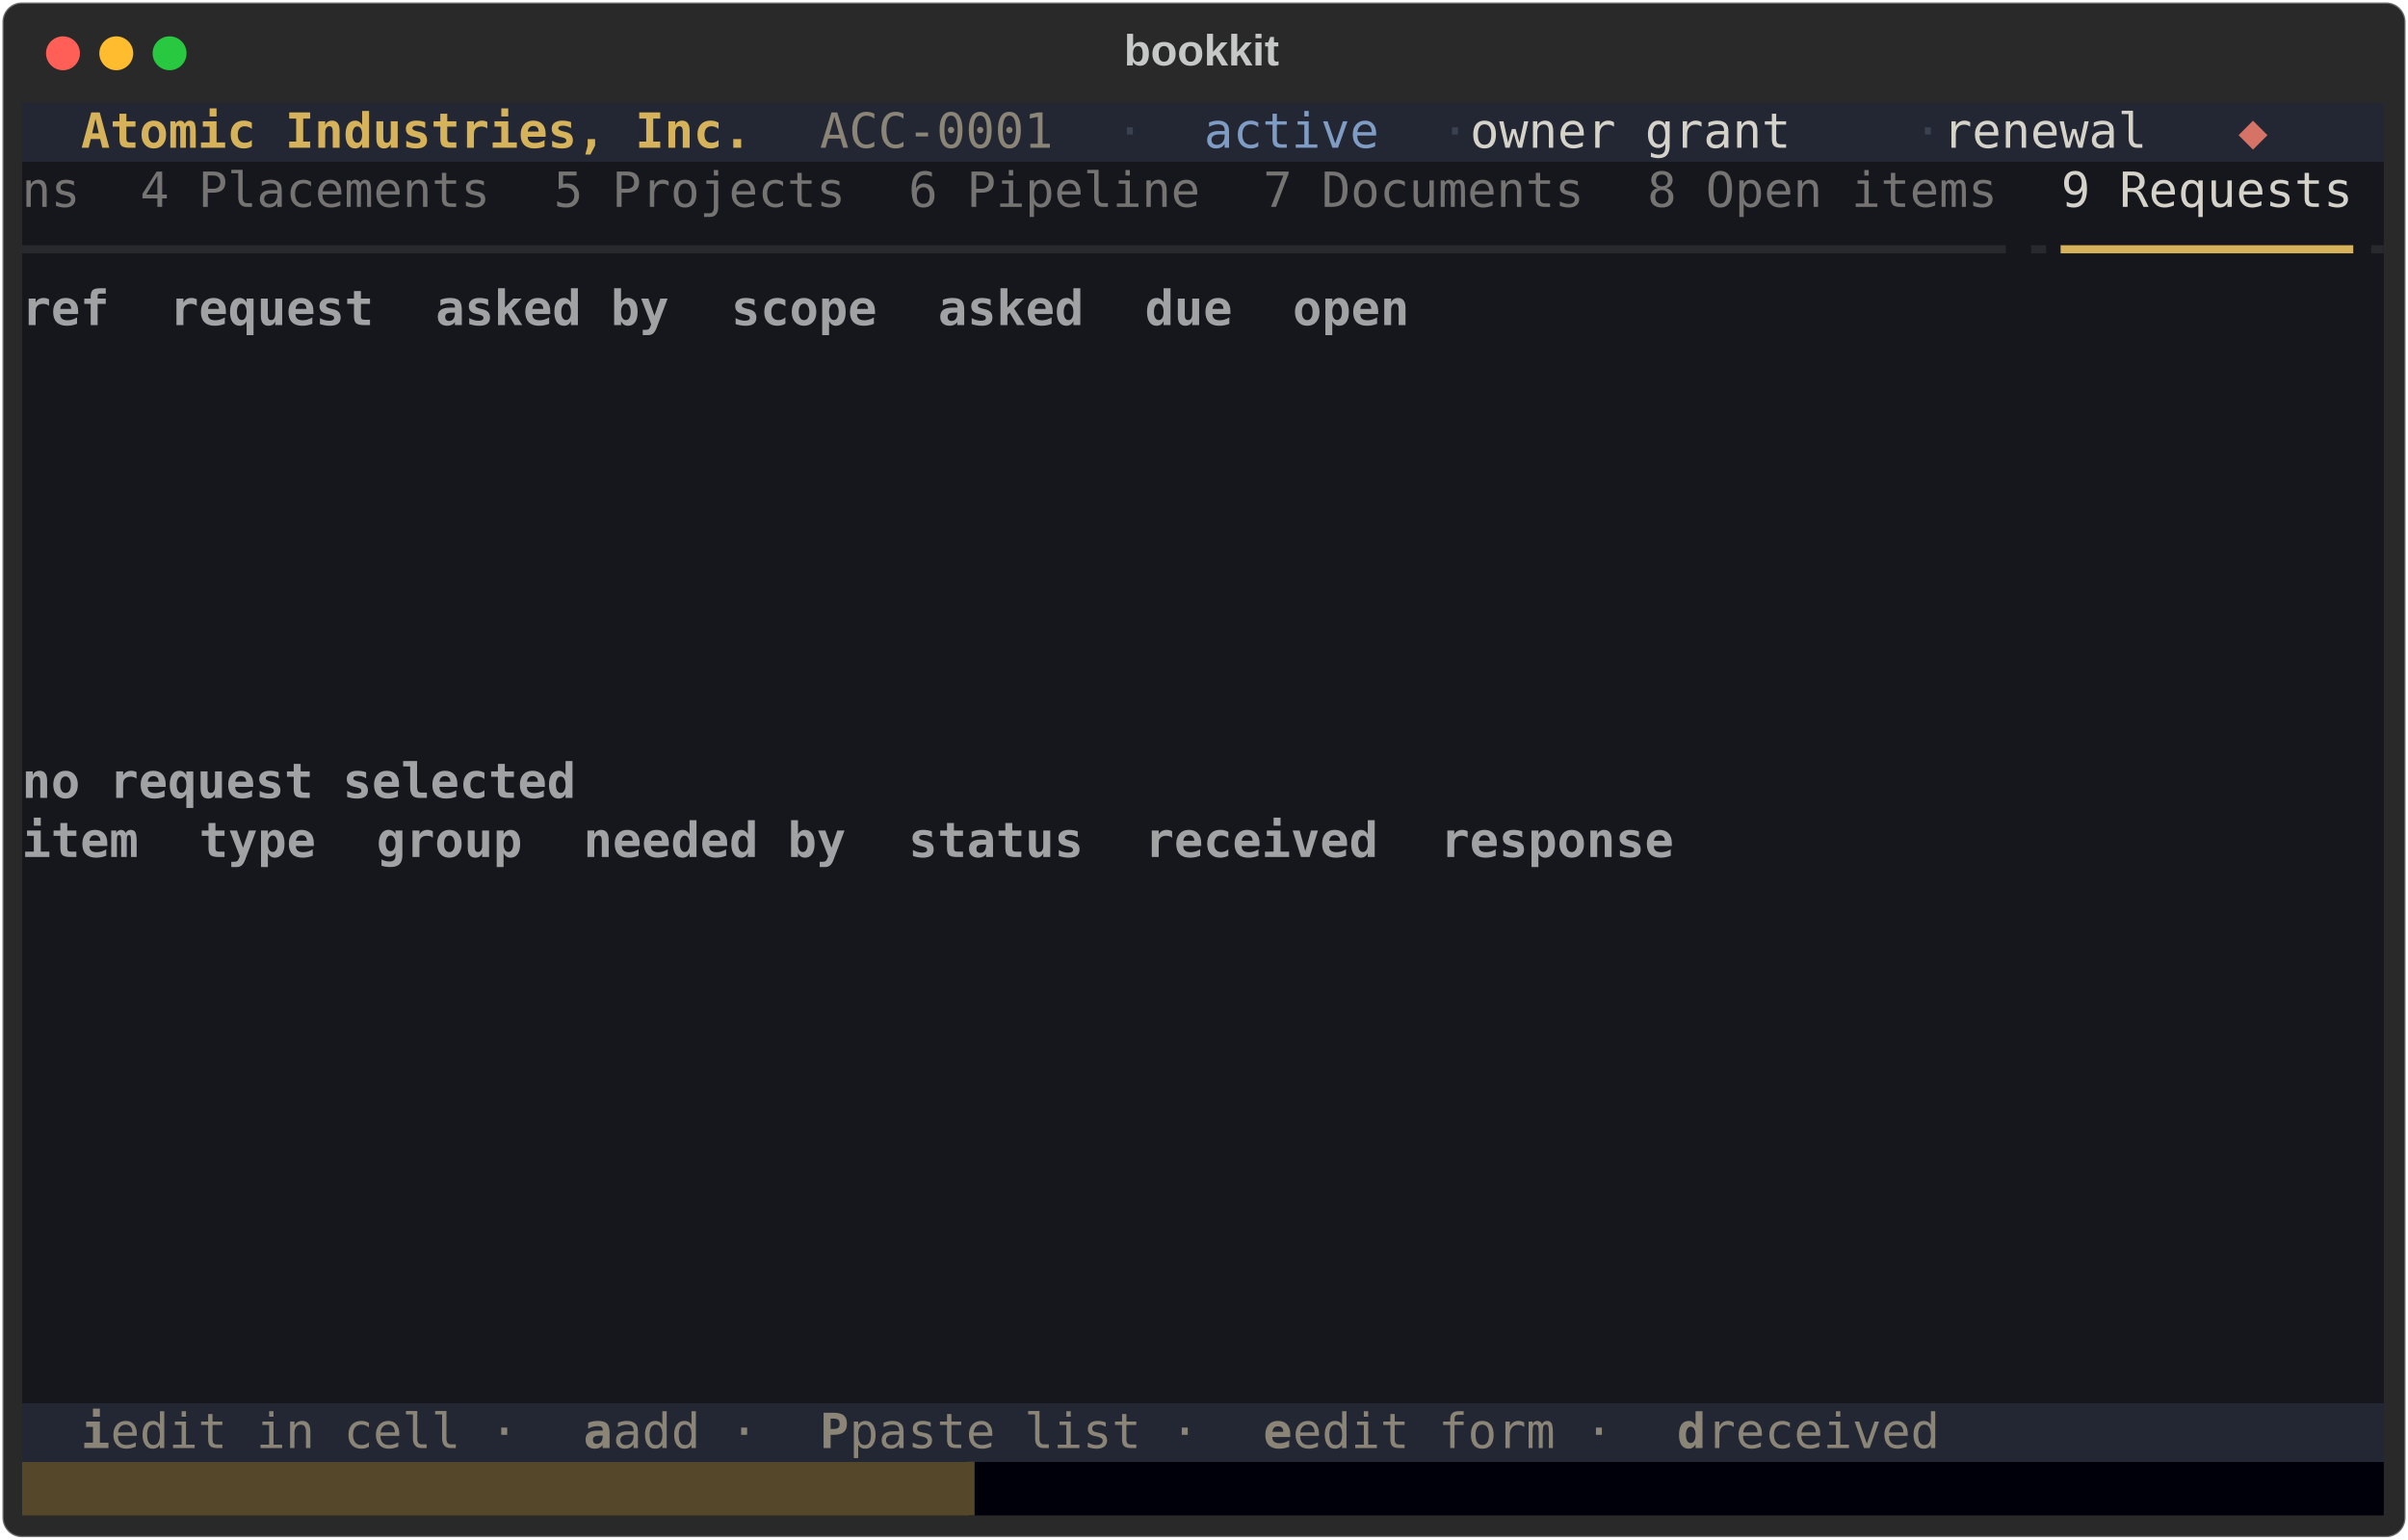
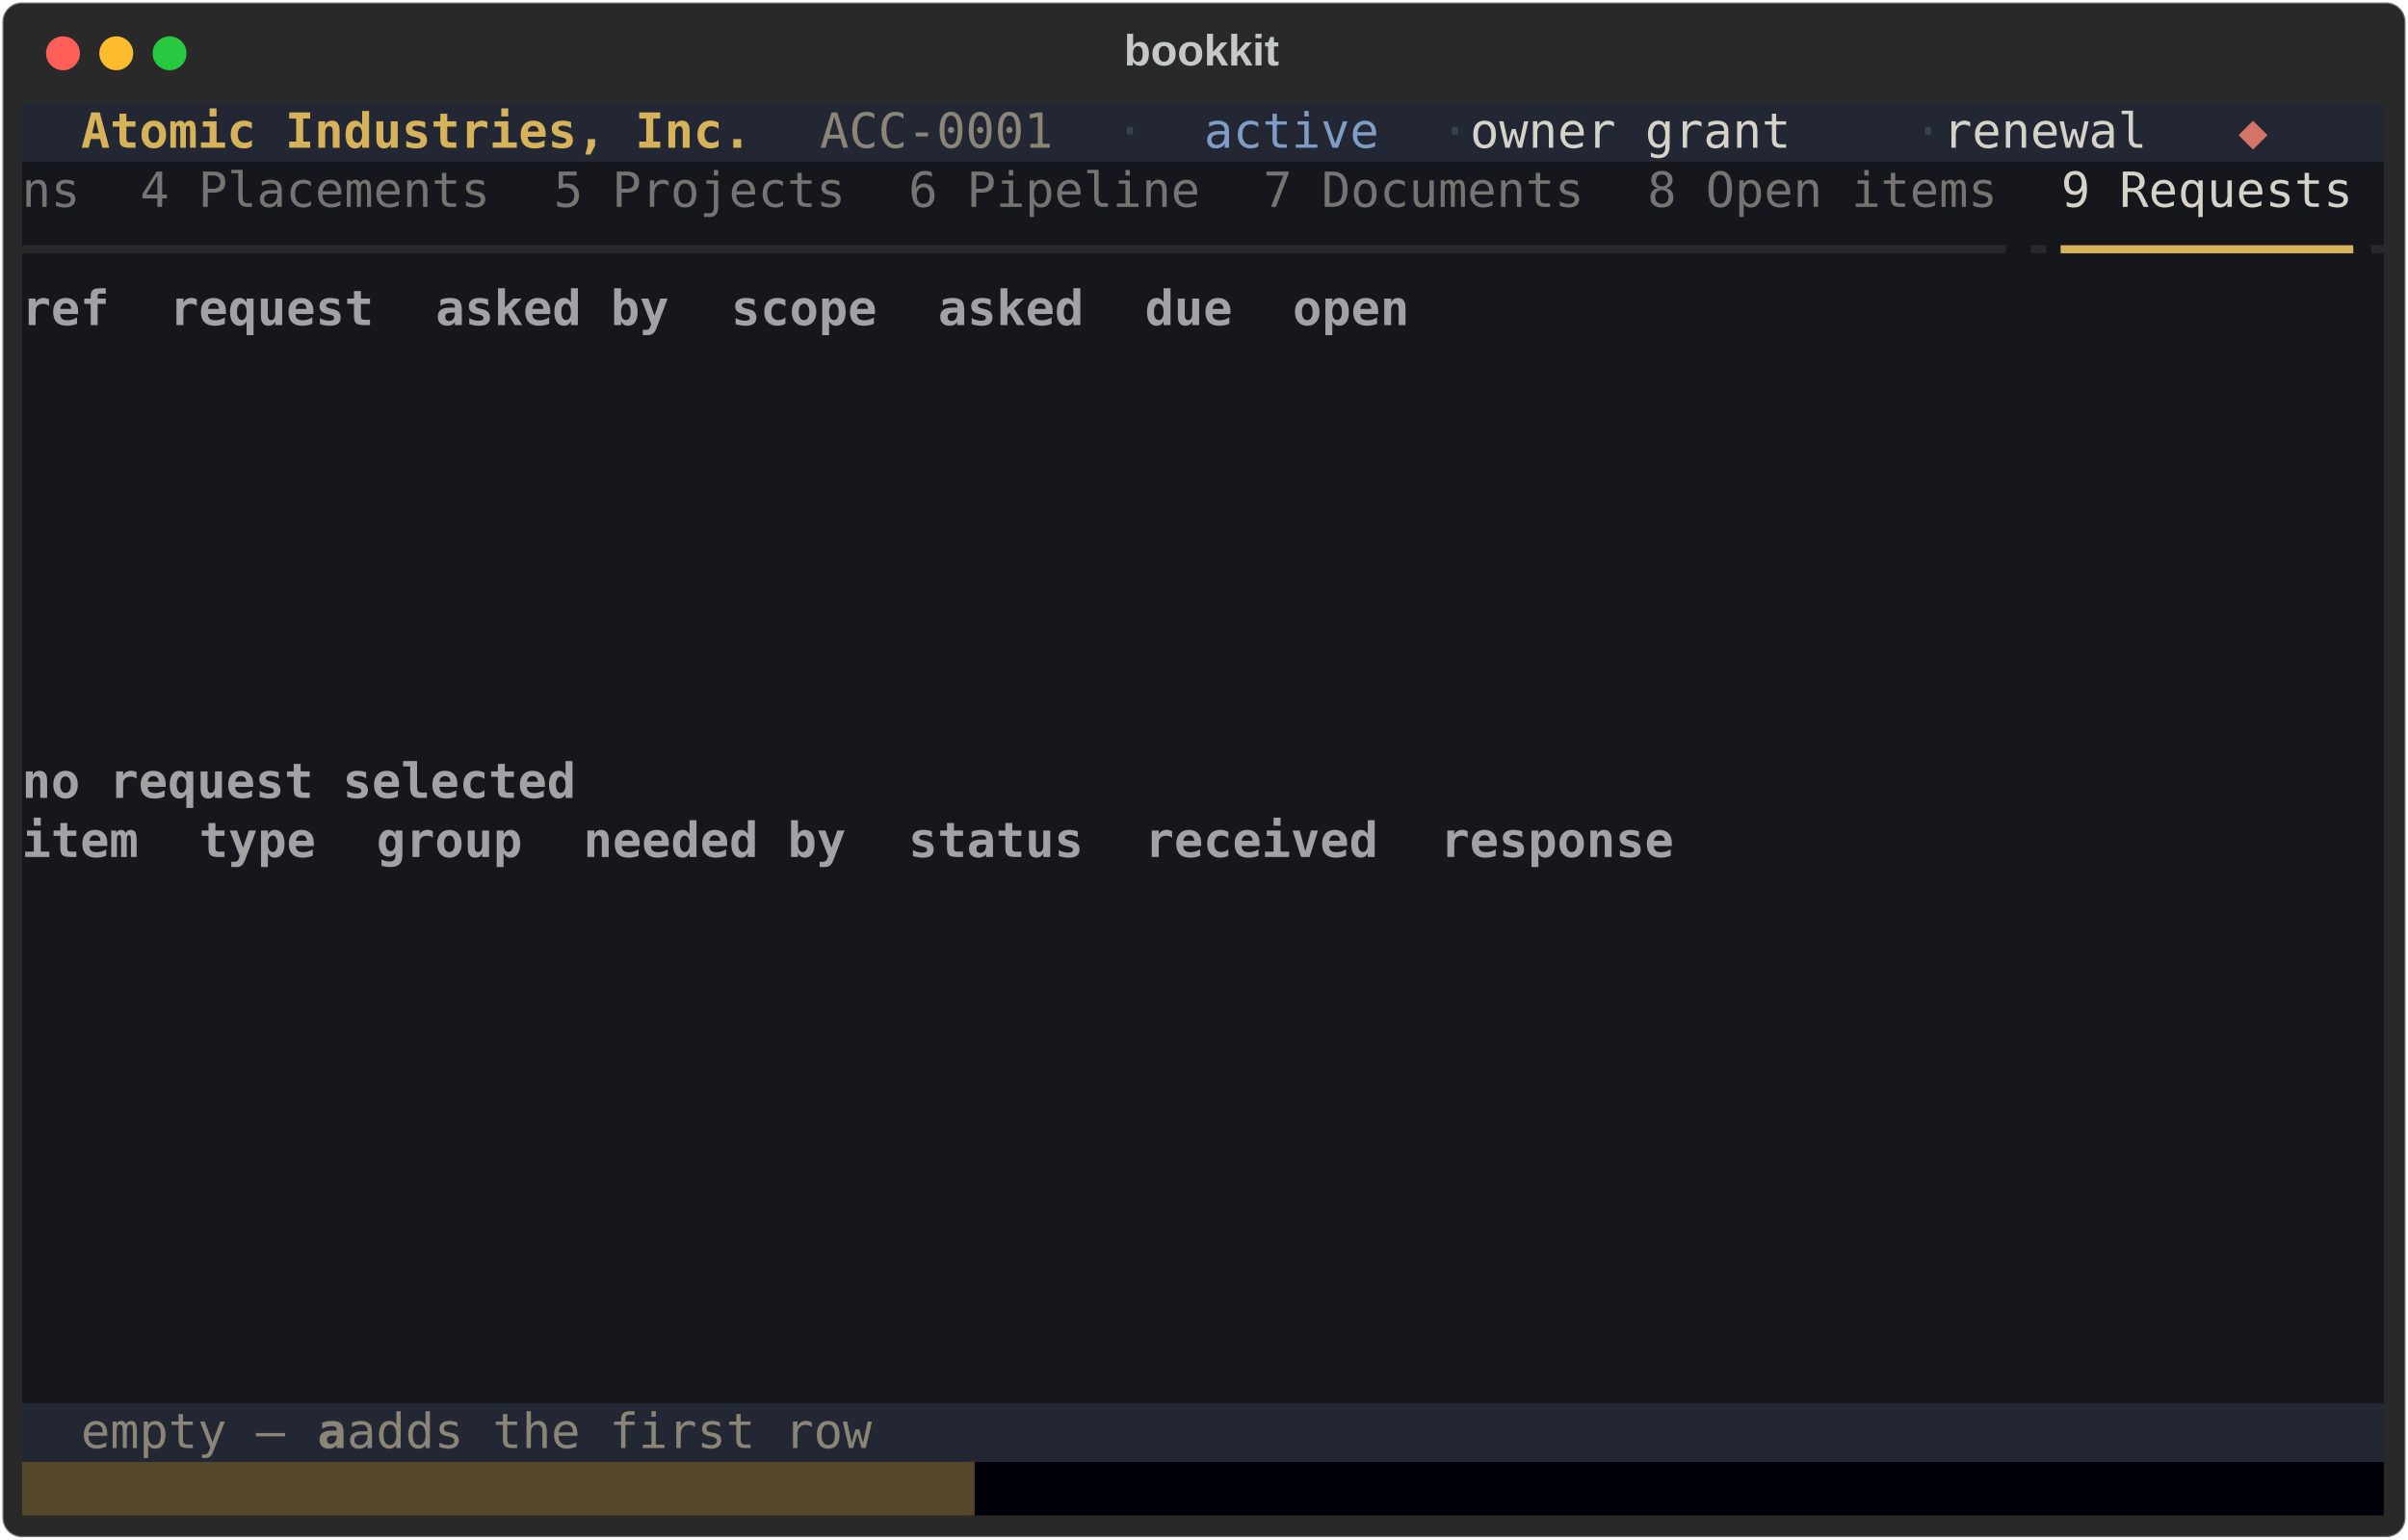
<svg xmlns="http://www.w3.org/2000/svg" class="rich-terminal" viewBox="0 0 994 635.6">
  <style>

    @font-face {
        font-family: "Fira Code";
        src: local("FiraCode-Regular"),
                url("https://cdnjs.cloudflare.com/ajax/libs/firacode/6.2.0/woff2/FiraCode-Regular.woff2") format("woff2"),
                url("https://cdnjs.cloudflare.com/ajax/libs/firacode/6.2.0/woff/FiraCode-Regular.woff") format("woff");
        font-style: normal;
        font-weight: 400;
    }
    @font-face {
        font-family: "Fira Code";
        src: local("FiraCode-Bold"),
                url("https://cdnjs.cloudflare.com/ajax/libs/firacode/6.2.0/woff2/FiraCode-Bold.woff2") format("woff2"),
                url("https://cdnjs.cloudflare.com/ajax/libs/firacode/6.2.0/woff/FiraCode-Bold.woff") format("woff");
        font-style: bold;
        font-weight: 700;
    }

-     .terminal-2620099204-matrix {
+     .terminal-1474062533-matrix {
        font-family: Fira Code, monospace;
        font-size: 20px;
        line-height: 24.4px;
        font-variant-east-asian: full-width;
    }

-     .terminal-2620099204-title {
+     .terminal-1474062533-title {
        font-size: 18px;
        font-weight: bold;
        font-family: arial;
    }

-     .terminal-2620099204-r1 { fill: #c5c8c6 }
- .terminal-2620099204-r2 { fill: #d6b35a;font-weight: bold }
- .terminal-2620099204-r3 { fill: #d5d2c9 }
- .terminal-2620099204-r4 { fill: #8a8577 }
- .terminal-2620099204-r5 { fill: #3a4150 }
- .terminal-2620099204-r6 { fill: #7f9cc4 }
- .terminal-2620099204-r7 { fill: #d57367;font-weight: bold }
- .terminal-2620099204-r8 { fill: #757472 }
- .terminal-2620099204-r9 { fill: #28292d }
- .terminal-2620099204-r10 { fill: #d6b35a }
- .terminal-2620099204-r11 { fill: #a1a2a4;font-weight: bold }
- .terminal-2620099204-r12 { fill: #8a8577;font-weight: bold }
- .terminal-2620099204-r13 { fill: #232733 }
- .terminal-2620099204-r14 { fill: #55472a }
+     .terminal-1474062533-r1 { fill: #c5c8c6 }
+ .terminal-1474062533-r2 { fill: #d6b35a;font-weight: bold }
+ .terminal-1474062533-r3 { fill: #d5d2c9 }
+ .terminal-1474062533-r4 { fill: #8a8577 }
+ .terminal-1474062533-r5 { fill: #3a4150 }
+ .terminal-1474062533-r6 { fill: #7f9cc4 }
+ .terminal-1474062533-r7 { fill: #d57367;font-weight: bold }
+ .terminal-1474062533-r8 { fill: #757472 }
+ .terminal-1474062533-r9 { fill: #28292d }
+ .terminal-1474062533-r10 { fill: #d6b35a }
+ .terminal-1474062533-r11 { fill: #a1a2a4;font-weight: bold }
+ .terminal-1474062533-r12 { fill: #8a8577;font-weight: bold }
+ .terminal-1474062533-r13 { fill: #232733 }
+ .terminal-1474062533-r14 { fill: #55472a }
    </style>
  <defs>
-     <clipPath id="terminal-2620099204-clip-terminal">
+     <clipPath id="terminal-1474062533-clip-terminal">
      <rect x="0" y="0" width="975.0" height="584.6" />
    </clipPath>
-     <clipPath id="terminal-2620099204-line-0">
+     <clipPath id="terminal-1474062533-line-0">
      <rect x="0" y="1.5" width="976" height="24.65" />
    </clipPath>
-     <clipPath id="terminal-2620099204-line-1">
+     <clipPath id="terminal-1474062533-line-1">
      <rect x="0" y="25.9" width="976" height="24.65" />
    </clipPath>
-     <clipPath id="terminal-2620099204-line-2">
+     <clipPath id="terminal-1474062533-line-2">
      <rect x="0" y="50.3" width="976" height="24.65" />
    </clipPath>
-     <clipPath id="terminal-2620099204-line-3">
+     <clipPath id="terminal-1474062533-line-3">
      <rect x="0" y="74.7" width="976" height="24.65" />
    </clipPath>
-     <clipPath id="terminal-2620099204-line-4">
+     <clipPath id="terminal-1474062533-line-4">
      <rect x="0" y="99.1" width="976" height="24.65" />
    </clipPath>
-     <clipPath id="terminal-2620099204-line-5">
+     <clipPath id="terminal-1474062533-line-5">
      <rect x="0" y="123.5" width="976" height="24.65" />
    </clipPath>
-     <clipPath id="terminal-2620099204-line-6">
+     <clipPath id="terminal-1474062533-line-6">
      <rect x="0" y="147.9" width="976" height="24.65" />
    </clipPath>
-     <clipPath id="terminal-2620099204-line-7">
+     <clipPath id="terminal-1474062533-line-7">
      <rect x="0" y="172.3" width="976" height="24.65" />
    </clipPath>
-     <clipPath id="terminal-2620099204-line-8">
+     <clipPath id="terminal-1474062533-line-8">
      <rect x="0" y="196.7" width="976" height="24.65" />
    </clipPath>
-     <clipPath id="terminal-2620099204-line-9">
+     <clipPath id="terminal-1474062533-line-9">
      <rect x="0" y="221.1" width="976" height="24.65" />
    </clipPath>
-     <clipPath id="terminal-2620099204-line-10">
+     <clipPath id="terminal-1474062533-line-10">
      <rect x="0" y="245.5" width="976" height="24.65" />
    </clipPath>
-     <clipPath id="terminal-2620099204-line-11">
+     <clipPath id="terminal-1474062533-line-11">
      <rect x="0" y="269.9" width="976" height="24.65" />
    </clipPath>
-     <clipPath id="terminal-2620099204-line-12">
+     <clipPath id="terminal-1474062533-line-12">
      <rect x="0" y="294.3" width="976" height="24.65" />
    </clipPath>
-     <clipPath id="terminal-2620099204-line-13">
+     <clipPath id="terminal-1474062533-line-13">
      <rect x="0" y="318.7" width="976" height="24.65" />
    </clipPath>
-     <clipPath id="terminal-2620099204-line-14">
+     <clipPath id="terminal-1474062533-line-14">
      <rect x="0" y="343.1" width="976" height="24.65" />
    </clipPath>
-     <clipPath id="terminal-2620099204-line-15">
+     <clipPath id="terminal-1474062533-line-15">
      <rect x="0" y="367.5" width="976" height="24.65" />
    </clipPath>
-     <clipPath id="terminal-2620099204-line-16">
+     <clipPath id="terminal-1474062533-line-16">
      <rect x="0" y="391.9" width="976" height="24.65" />
    </clipPath>
-     <clipPath id="terminal-2620099204-line-17">
+     <clipPath id="terminal-1474062533-line-17">
      <rect x="0" y="416.3" width="976" height="24.65" />
    </clipPath>
-     <clipPath id="terminal-2620099204-line-18">
+     <clipPath id="terminal-1474062533-line-18">
      <rect x="0" y="440.7" width="976" height="24.65" />
    </clipPath>
-     <clipPath id="terminal-2620099204-line-19">
+     <clipPath id="terminal-1474062533-line-19">
      <rect x="0" y="465.1" width="976" height="24.65" />
    </clipPath>
-     <clipPath id="terminal-2620099204-line-20">
+     <clipPath id="terminal-1474062533-line-20">
      <rect x="0" y="489.5" width="976" height="24.65" />
    </clipPath>
-     <clipPath id="terminal-2620099204-line-21">
+     <clipPath id="terminal-1474062533-line-21">
      <rect x="0" y="513.9" width="976" height="24.65" />
    </clipPath>
-     <clipPath id="terminal-2620099204-line-22">
+     <clipPath id="terminal-1474062533-line-22">
      <rect x="0" y="538.3" width="976" height="24.65" />
    </clipPath>
  </defs>
  <rect fill="#292929" stroke="rgba(255,255,255,0.35)" stroke-width="1" x="1" y="1" width="992" height="633.6" rx="8" />
-   <text class="terminal-2620099204-title" fill="#c5c8c6" text-anchor="middle" x="496" y="27">bookkit</text>
+   <text class="terminal-1474062533-title" fill="#c5c8c6" text-anchor="middle" x="496" y="27">bookkit</text>
  <g transform="translate(26,22)">
    <circle cx="0" cy="0" r="7" fill="#ff5f57" />
    <circle cx="22" cy="0" r="7" fill="#febc2e" />
    <circle cx="44" cy="0" r="7" fill="#28c840" />
  </g>
-   <g transform="translate(9, 41)" clip-path="url(#terminal-2620099204-clip-terminal)">
+   <g transform="translate(9, 41)" clip-path="url(#terminal-1474062533-clip-terminal)">
    <rect fill="#232733" x="0" y="1.5" width="24.4" height="24.65" shape-rendering="crispEdges" />
    <rect fill="#232733" x="24.4" y="1.5" width="280.6" height="24.65" shape-rendering="crispEdges" />
    <rect fill="#232733" x="305" y="1.5" width="24.4" height="24.65" shape-rendering="crispEdges" />
    <rect fill="#232733" x="329.4" y="1.5" width="97.6" height="24.65" shape-rendering="crispEdges" />
    <rect fill="#232733" x="427" y="1.5" width="24.4" height="24.65" shape-rendering="crispEdges" />
    <rect fill="#232733" x="451.4" y="1.5" width="12.2" height="24.65" shape-rendering="crispEdges" />
    <rect fill="#232733" x="463.6" y="1.5" width="24.4" height="24.65" shape-rendering="crispEdges" />
    <rect fill="#232733" x="488" y="1.5" width="73.2" height="24.65" shape-rendering="crispEdges" />
    <rect fill="#232733" x="561.2" y="1.5" width="24.4" height="24.65" shape-rendering="crispEdges" />
    <rect fill="#232733" x="585.6" y="1.5" width="12.2" height="24.65" shape-rendering="crispEdges" />
    <rect fill="#232733" x="597.8" y="1.5" width="183" height="24.65" shape-rendering="crispEdges" />
    <rect fill="#232733" x="780.8" y="1.5" width="12.2" height="24.65" shape-rendering="crispEdges" />
    <rect fill="#232733" x="793" y="1.5" width="122" height="24.65" shape-rendering="crispEdges" />
    <rect fill="#232733" x="915" y="1.5" width="12.2" height="24.65" shape-rendering="crispEdges" />
    <rect fill="#232733" x="927.2" y="1.5" width="24.4" height="24.65" shape-rendering="crispEdges" />
    <rect fill="#232733" x="951.6" y="1.5" width="24.4" height="24.65" shape-rendering="crispEdges" />
    <rect fill="#15171c" x="0" y="25.9" width="24.4" height="24.65" shape-rendering="crispEdges" />
    <rect fill="#15171c" x="24.4" y="25.9" width="12.2" height="24.65" shape-rendering="crispEdges" />
    <rect fill="#15171c" x="36.6" y="25.9" width="12.2" height="24.65" shape-rendering="crispEdges" />
    <rect fill="#15171c" x="48.8" y="25.9" width="146.4" height="24.65" shape-rendering="crispEdges" />
    <rect fill="#15171c" x="195.2" y="25.9" width="12.2" height="24.65" shape-rendering="crispEdges" />
    <rect fill="#15171c" x="207.4" y="25.9" width="12.2" height="24.65" shape-rendering="crispEdges" />
    <rect fill="#15171c" x="219.6" y="25.9" width="122" height="24.65" shape-rendering="crispEdges" />
    <rect fill="#15171c" x="341.6" y="25.9" width="12.2" height="24.65" shape-rendering="crispEdges" />
    <rect fill="#15171c" x="353.8" y="25.9" width="12.2" height="24.65" shape-rendering="crispEdges" />
    <rect fill="#15171c" x="366" y="25.9" width="122" height="24.65" shape-rendering="crispEdges" />
    <rect fill="#15171c" x="488" y="25.9" width="12.2" height="24.65" shape-rendering="crispEdges" />
    <rect fill="#15171c" x="500.2" y="25.9" width="12.2" height="24.65" shape-rendering="crispEdges" />
    <rect fill="#15171c" x="512.4" y="25.9" width="134.2" height="24.65" shape-rendering="crispEdges" />
    <rect fill="#15171c" x="646.6" y="25.9" width="12.2" height="24.65" shape-rendering="crispEdges" />
    <rect fill="#15171c" x="658.8" y="25.9" width="12.2" height="24.65" shape-rendering="crispEdges" />
    <rect fill="#15171c" x="671" y="25.9" width="146.4" height="24.65" shape-rendering="crispEdges" />
    <rect fill="#15171c" x="817.4" y="25.9" width="12.2" height="24.65" shape-rendering="crispEdges" />
    <rect fill="#15171c" x="829.6" y="25.9" width="12.2" height="24.65" shape-rendering="crispEdges" />
    <rect fill="#15171c" x="841.8" y="25.9" width="122" height="24.65" shape-rendering="crispEdges" />
    <rect fill="#15171c" x="963.8" y="25.9" width="12.2" height="24.65" shape-rendering="crispEdges" />
    <rect fill="#15171c" x="0" y="50.3" width="829.6" height="24.65" shape-rendering="crispEdges" />
    <rect fill="#15171c" x="829.6" y="50.3" width="12.2" height="24.65" shape-rendering="crispEdges" />
    <rect fill="#15171c" x="841.8" y="50.3" width="122" height="24.65" shape-rendering="crispEdges" />
    <rect fill="#15171c" x="963.8" y="50.3" width="12.2" height="24.65" shape-rendering="crispEdges" />
    <rect fill="#15171c" x="0" y="74.7" width="61" height="24.65" shape-rendering="crispEdges" />
    <rect fill="#15171c" x="61" y="74.7" width="109.8" height="24.65" shape-rendering="crispEdges" />
    <rect fill="#15171c" x="170.8" y="74.7" width="122" height="24.65" shape-rendering="crispEdges" />
    <rect fill="#15171c" x="292.8" y="74.7" width="85.4" height="24.65" shape-rendering="crispEdges" />
    <rect fill="#15171c" x="378.2" y="74.7" width="85.4" height="24.65" shape-rendering="crispEdges" />
    <rect fill="#15171c" x="463.6" y="74.7" width="61" height="24.65" shape-rendering="crispEdges" />
    <rect fill="#15171c" x="524.6" y="74.7" width="73.2" height="24.65" shape-rendering="crispEdges" />
    <rect fill="#15171c" x="597.8" y="74.7" width="378.2" height="24.65" shape-rendering="crispEdges" />
    <rect fill="#15171c" x="0" y="99.1" width="976" height="24.65" shape-rendering="crispEdges" />
    <rect fill="#15171c" x="0" y="123.5" width="976" height="24.65" shape-rendering="crispEdges" />
    <rect fill="#15171c" x="0" y="147.9" width="976" height="24.65" shape-rendering="crispEdges" />
    <rect fill="#15171c" x="0" y="172.3" width="976" height="24.65" shape-rendering="crispEdges" />
    <rect fill="#15171c" x="0" y="196.7" width="976" height="24.65" shape-rendering="crispEdges" />
    <rect fill="#15171c" x="0" y="221.1" width="976" height="24.65" shape-rendering="crispEdges" />
    <rect fill="#15171c" x="0" y="245.5" width="976" height="24.65" shape-rendering="crispEdges" />
    <rect fill="#15171c" x="0" y="269.9" width="231.8" height="24.65" shape-rendering="crispEdges" />
    <rect fill="#15171c" x="231.8" y="269.9" width="744.2" height="24.65" shape-rendering="crispEdges" />
    <rect fill="#15171c" x="0" y="294.3" width="73.2" height="24.65" shape-rendering="crispEdges" />
    <rect fill="#15171c" x="73.2" y="294.3" width="73.2" height="24.65" shape-rendering="crispEdges" />
    <rect fill="#15171c" x="146.4" y="294.3" width="85.4" height="24.65" shape-rendering="crispEdges" />
    <rect fill="#15171c" x="231.8" y="294.3" width="134.2" height="24.65" shape-rendering="crispEdges" />
    <rect fill="#15171c" x="366" y="294.3" width="97.6" height="24.65" shape-rendering="crispEdges" />
    <rect fill="#15171c" x="463.6" y="294.3" width="122" height="24.65" shape-rendering="crispEdges" />
    <rect fill="#15171c" x="585.6" y="294.3" width="122" height="24.65" shape-rendering="crispEdges" />
    <rect fill="#15171c" x="707.6" y="294.3" width="268.4" height="24.65" shape-rendering="crispEdges" />
    <rect fill="#15171c" x="0" y="318.7" width="976" height="24.65" shape-rendering="crispEdges" />
    <rect fill="#15171c" x="0" y="343.1" width="976" height="24.65" shape-rendering="crispEdges" />
    <rect fill="#15171c" x="0" y="367.5" width="976" height="24.65" shape-rendering="crispEdges" />
    <rect fill="#15171c" x="0" y="391.9" width="976" height="24.65" shape-rendering="crispEdges" />
    <rect fill="#15171c" x="0" y="416.3" width="976" height="24.65" shape-rendering="crispEdges" />
    <rect fill="#15171c" x="0" y="440.7" width="976" height="24.65" shape-rendering="crispEdges" />
    <rect fill="#15171c" x="0" y="465.1" width="976" height="24.65" shape-rendering="crispEdges" />
    <rect fill="#15171c" x="0" y="489.5" width="976" height="24.65" shape-rendering="crispEdges" />
    <rect fill="#15171c" x="0" y="513.9" width="976" height="24.65" shape-rendering="crispEdges" />
    <rect fill="#232733" x="0" y="538.3" width="24.4" height="24.65" shape-rendering="crispEdges" />
-     <rect fill="#232733" x="24.4" y="538.3" width="12.2" height="24.65" shape-rendering="crispEdges" />
-     <rect fill="#232733" x="36.6" y="538.3" width="195.2" height="24.65" shape-rendering="crispEdges" />
-     <rect fill="#232733" x="231.8" y="538.3" width="12.2" height="24.65" shape-rendering="crispEdges" />
-     <rect fill="#232733" x="244" y="538.3" width="85.4" height="24.65" shape-rendering="crispEdges" />
-     <rect fill="#232733" x="329.4" y="538.3" width="12.2" height="24.65" shape-rendering="crispEdges" />
-     <rect fill="#232733" x="341.6" y="538.3" width="170.8" height="24.65" shape-rendering="crispEdges" />
-     <rect fill="#232733" x="512.4" y="538.3" width="12.2" height="24.65" shape-rendering="crispEdges" />
-     <rect fill="#232733" x="524.6" y="538.3" width="158.6" height="24.65" shape-rendering="crispEdges" />
-     <rect fill="#232733" x="683.2" y="538.3" width="12.2" height="24.65" shape-rendering="crispEdges" />
-     <rect fill="#232733" x="695.4" y="538.3" width="109.8" height="24.65" shape-rendering="crispEdges" />
-     <rect fill="#232733" x="805.2" y="538.3" width="146.4" height="24.65" shape-rendering="crispEdges" />
+     <rect fill="#232733" x="24.4" y="538.3" width="97.6" height="24.65" shape-rendering="crispEdges" />
+     <rect fill="#232733" x="122" y="538.3" width="12.2" height="24.65" shape-rendering="crispEdges" />
+     <rect fill="#232733" x="134.2" y="538.3" width="231.8" height="24.65" shape-rendering="crispEdges" />
+     <rect fill="#232733" x="366" y="538.3" width="585.6" height="24.65" shape-rendering="crispEdges" />
    <rect fill="#232733" x="951.6" y="538.3" width="24.4" height="24.65" shape-rendering="crispEdges" />
    <rect fill="#55472a" x="0" y="562.7" width="12.2" height="24.65" shape-rendering="crispEdges" />
    <rect fill="#55472a" x="12.2" y="562.7" width="12.2" height="24.65" shape-rendering="crispEdges" />
    <rect fill="#55472a" x="24.4" y="562.7" width="12.2" height="24.65" shape-rendering="crispEdges" />
    <rect fill="#55472a" x="36.6" y="562.7" width="12.2" height="24.65" shape-rendering="crispEdges" />
    <rect fill="#55472a" x="48.8" y="562.7" width="12.2" height="24.65" shape-rendering="crispEdges" />
    <rect fill="#55472a" x="61" y="562.7" width="12.2" height="24.65" shape-rendering="crispEdges" />
    <rect fill="#55472a" x="73.2" y="562.7" width="12.2" height="24.65" shape-rendering="crispEdges" />
    <rect fill="#55472a" x="85.4" y="562.7" width="12.2" height="24.65" shape-rendering="crispEdges" />
    <rect fill="#55472a" x="97.6" y="562.7" width="12.2" height="24.65" shape-rendering="crispEdges" />
    <rect fill="#55472a" x="109.8" y="562.7" width="12.2" height="24.65" shape-rendering="crispEdges" />
    <rect fill="#55472a" x="122" y="562.7" width="12.2" height="24.65" shape-rendering="crispEdges" />
    <rect fill="#55472a" x="134.2" y="562.7" width="12.2" height="24.65" shape-rendering="crispEdges" />
    <rect fill="#55472a" x="146.4" y="562.7" width="12.2" height="24.65" shape-rendering="crispEdges" />
    <rect fill="#55472a" x="158.6" y="562.7" width="12.2" height="24.65" shape-rendering="crispEdges" />
    <rect fill="#55472a" x="170.8" y="562.7" width="12.2" height="24.65" shape-rendering="crispEdges" />
    <rect fill="#55472a" x="183" y="562.7" width="12.2" height="24.65" shape-rendering="crispEdges" />
    <rect fill="#55472a" x="195.2" y="562.7" width="12.2" height="24.65" shape-rendering="crispEdges" />
    <rect fill="#55472a" x="207.4" y="562.7" width="12.2" height="24.65" shape-rendering="crispEdges" />
    <rect fill="#55472a" x="219.6" y="562.7" width="12.2" height="24.65" shape-rendering="crispEdges" />
    <rect fill="#55472a" x="231.8" y="562.7" width="12.2" height="24.65" shape-rendering="crispEdges" />
    <rect fill="#55472a" x="244" y="562.7" width="12.2" height="24.65" shape-rendering="crispEdges" />
    <rect fill="#55472a" x="256.2" y="562.7" width="12.2" height="24.65" shape-rendering="crispEdges" />
    <rect fill="#55472a" x="268.4" y="562.7" width="12.2" height="24.65" shape-rendering="crispEdges" />
    <rect fill="#55472a" x="280.6" y="562.7" width="12.2" height="24.65" shape-rendering="crispEdges" />
    <rect fill="#55472a" x="292.8" y="562.7" width="12.2" height="24.65" shape-rendering="crispEdges" />
    <rect fill="#55472a" x="305" y="562.7" width="12.2" height="24.65" shape-rendering="crispEdges" />
    <rect fill="#55472a" x="317.2" y="562.7" width="12.2" height="24.65" shape-rendering="crispEdges" />
    <rect fill="#55472a" x="329.4" y="562.7" width="12.2" height="24.65" shape-rendering="crispEdges" />
    <rect fill="#55472a" x="341.6" y="562.7" width="12.2" height="24.65" shape-rendering="crispEdges" />
    <rect fill="#55472a" x="353.8" y="562.7" width="12.2" height="24.65" shape-rendering="crispEdges" />
    <rect fill="#55472a" x="366" y="562.7" width="12.2" height="24.65" shape-rendering="crispEdges" />
    <rect fill="#55472a" x="378.2" y="562.7" width="12.2" height="24.65" shape-rendering="crispEdges" />
    <rect fill="#00000a" x="390.4" y="562.7" width="12.2" height="24.65" shape-rendering="crispEdges" />
    <rect fill="#00000a" x="402.6" y="562.7" width="12.2" height="24.65" shape-rendering="crispEdges" />
    <rect fill="#00000a" x="414.8" y="562.7" width="12.2" height="24.65" shape-rendering="crispEdges" />
    <rect fill="#00000a" x="427" y="562.7" width="12.2" height="24.65" shape-rendering="crispEdges" />
    <rect fill="#00000a" x="439.2" y="562.7" width="12.2" height="24.65" shape-rendering="crispEdges" />
    <rect fill="#00000a" x="451.4" y="562.7" width="12.2" height="24.65" shape-rendering="crispEdges" />
    <rect fill="#00000a" x="463.6" y="562.7" width="12.2" height="24.65" shape-rendering="crispEdges" />
    <rect fill="#00000a" x="475.8" y="562.7" width="12.2" height="24.65" shape-rendering="crispEdges" />
    <rect fill="#00000a" x="488" y="562.7" width="12.2" height="24.65" shape-rendering="crispEdges" />
    <rect fill="#00000a" x="500.2" y="562.7" width="12.2" height="24.65" shape-rendering="crispEdges" />
    <rect fill="#00000a" x="512.4" y="562.7" width="12.2" height="24.65" shape-rendering="crispEdges" />
    <rect fill="#00000a" x="524.6" y="562.7" width="12.2" height="24.65" shape-rendering="crispEdges" />
    <rect fill="#00000a" x="536.8" y="562.7" width="12.2" height="24.65" shape-rendering="crispEdges" />
    <rect fill="#00000a" x="549" y="562.7" width="12.2" height="24.65" shape-rendering="crispEdges" />
    <rect fill="#00000a" x="561.2" y="562.7" width="12.2" height="24.65" shape-rendering="crispEdges" />
    <rect fill="#00000a" x="573.4" y="562.7" width="12.2" height="24.65" shape-rendering="crispEdges" />
    <rect fill="#00000a" x="585.6" y="562.7" width="12.2" height="24.65" shape-rendering="crispEdges" />
    <rect fill="#00000a" x="597.8" y="562.7" width="12.2" height="24.65" shape-rendering="crispEdges" />
    <rect fill="#00000a" x="610" y="562.7" width="12.2" height="24.65" shape-rendering="crispEdges" />
    <rect fill="#00000a" x="622.2" y="562.7" width="12.2" height="24.65" shape-rendering="crispEdges" />
    <rect fill="#00000a" x="634.4" y="562.7" width="12.2" height="24.65" shape-rendering="crispEdges" />
    <rect fill="#00000a" x="646.6" y="562.7" width="12.2" height="24.65" shape-rendering="crispEdges" />
    <rect fill="#00000a" x="658.8" y="562.7" width="12.2" height="24.65" shape-rendering="crispEdges" />
    <rect fill="#00000a" x="671" y="562.7" width="12.2" height="24.65" shape-rendering="crispEdges" />
    <rect fill="#00000a" x="683.2" y="562.7" width="12.2" height="24.65" shape-rendering="crispEdges" />
    <rect fill="#00000a" x="695.4" y="562.7" width="12.2" height="24.65" shape-rendering="crispEdges" />
    <rect fill="#00000a" x="707.6" y="562.7" width="12.2" height="24.65" shape-rendering="crispEdges" />
    <rect fill="#00000a" x="719.8" y="562.7" width="12.2" height="24.65" shape-rendering="crispEdges" />
    <rect fill="#00000a" x="732" y="562.7" width="12.2" height="24.65" shape-rendering="crispEdges" />
    <rect fill="#00000a" x="744.2" y="562.7" width="12.2" height="24.65" shape-rendering="crispEdges" />
    <rect fill="#00000a" x="756.4" y="562.7" width="12.2" height="24.65" shape-rendering="crispEdges" />
    <rect fill="#00000a" x="768.6" y="562.7" width="12.2" height="24.65" shape-rendering="crispEdges" />
    <rect fill="#00000a" x="780.8" y="562.7" width="12.2" height="24.65" shape-rendering="crispEdges" />
    <rect fill="#00000a" x="793" y="562.7" width="12.2" height="24.65" shape-rendering="crispEdges" />
    <rect fill="#00000a" x="805.2" y="562.7" width="12.2" height="24.65" shape-rendering="crispEdges" />
    <rect fill="#00000a" x="817.4" y="562.7" width="12.2" height="24.65" shape-rendering="crispEdges" />
    <rect fill="#00000a" x="829.6" y="562.7" width="12.2" height="24.65" shape-rendering="crispEdges" />
    <rect fill="#00000a" x="841.8" y="562.7" width="12.2" height="24.65" shape-rendering="crispEdges" />
    <rect fill="#00000a" x="854" y="562.7" width="12.2" height="24.65" shape-rendering="crispEdges" />
    <rect fill="#00000a" x="866.2" y="562.7" width="12.2" height="24.65" shape-rendering="crispEdges" />
    <rect fill="#00000a" x="878.4" y="562.7" width="12.2" height="24.65" shape-rendering="crispEdges" />
    <rect fill="#00000a" x="890.6" y="562.7" width="12.2" height="24.65" shape-rendering="crispEdges" />
    <rect fill="#00000a" x="902.8" y="562.7" width="12.2" height="24.65" shape-rendering="crispEdges" />
    <rect fill="#00000a" x="915" y="562.7" width="12.2" height="24.65" shape-rendering="crispEdges" />
    <rect fill="#00000a" x="927.2" y="562.7" width="12.2" height="24.65" shape-rendering="crispEdges" />
    <rect fill="#00000a" x="939.4" y="562.7" width="12.2" height="24.65" shape-rendering="crispEdges" />
    <rect fill="#00000a" x="951.6" y="562.7" width="12.2" height="24.65" shape-rendering="crispEdges" />
    <rect fill="#00000a" x="963.8" y="562.7" width="12.2" height="24.65" shape-rendering="crispEdges" />
-     <g class="terminal-2620099204-matrix">
-       <text class="terminal-2620099204-r2" x="24.4" y="20" textLength="280.6" clip-path="url(#terminal-2620099204-line-0)">Atomic Industries, Inc.</text>
-       <text class="terminal-2620099204-r4" x="329.4" y="20" textLength="97.6" clip-path="url(#terminal-2620099204-line-0)">ACC-0001</text>
-       <text class="terminal-2620099204-r5" x="451.4" y="20" textLength="12.2" clip-path="url(#terminal-2620099204-line-0)">·</text>
-       <text class="terminal-2620099204-r6" x="488" y="20" textLength="73.2" clip-path="url(#terminal-2620099204-line-0)">active</text>
-       <text class="terminal-2620099204-r5" x="585.6" y="20" textLength="12.2" clip-path="url(#terminal-2620099204-line-0)">·</text>
-       <text class="terminal-2620099204-r3" x="597.8" y="20" textLength="183" clip-path="url(#terminal-2620099204-line-0)">  owner grant  </text>
-       <text class="terminal-2620099204-r5" x="780.8" y="20" textLength="12.2" clip-path="url(#terminal-2620099204-line-0)">·</text>
-       <text class="terminal-2620099204-r3" x="793" y="20" textLength="122" clip-path="url(#terminal-2620099204-line-0)">  renewal </text>
-       <text class="terminal-2620099204-r7" x="915" y="20" textLength="12.2" clip-path="url(#terminal-2620099204-line-0)">◆</text>
-       <text class="terminal-2620099204-r1" x="976" y="20" textLength="12.2" clip-path="url(#terminal-2620099204-line-0)">
- </text>
-       <text class="terminal-2620099204-r8" x="0" y="44.4" textLength="24.4" clip-path="url(#terminal-2620099204-line-1)">ns</text>
-       <text class="terminal-2620099204-r8" x="48.8" y="44.4" textLength="146.4" clip-path="url(#terminal-2620099204-line-1)">4 Placements</text>
-       <text class="terminal-2620099204-r8" x="219.6" y="44.4" textLength="122" clip-path="url(#terminal-2620099204-line-1)">5 Projects</text>
-       <text class="terminal-2620099204-r8" x="366" y="44.4" textLength="122" clip-path="url(#terminal-2620099204-line-1)">6 Pipeline</text>
-       <text class="terminal-2620099204-r8" x="512.4" y="44.4" textLength="134.2" clip-path="url(#terminal-2620099204-line-1)">7 Documents</text>
-       <text class="terminal-2620099204-r8" x="671" y="44.4" textLength="146.4" clip-path="url(#terminal-2620099204-line-1)">8 Open items</text>
-       <text class="terminal-2620099204-r3" x="841.8" y="44.4" textLength="122" clip-path="url(#terminal-2620099204-line-1)">9 Requests</text>
-       <text class="terminal-2620099204-r1" x="976" y="44.4" textLength="12.2" clip-path="url(#terminal-2620099204-line-1)">
- </text>
-       <text class="terminal-2620099204-r9" x="0" y="68.8" textLength="829.6" clip-path="url(#terminal-2620099204-line-2)">━━━━━━━━━━━━━━━━━━━━━━━━━━━━━━━━━━━━━━━━━━━━━━━━━━━━━━━━━━━━━━━━━━━━</text>
-       <text class="terminal-2620099204-r9" x="829.6" y="68.8" textLength="12.2" clip-path="url(#terminal-2620099204-line-2)">╸</text>
-       <text class="terminal-2620099204-r10" x="841.8" y="68.8" textLength="122" clip-path="url(#terminal-2620099204-line-2)">━━━━━━━━━━</text>
-       <text class="terminal-2620099204-r9" x="963.8" y="68.8" textLength="12.2" clip-path="url(#terminal-2620099204-line-2)">╺</text>
-       <text class="terminal-2620099204-r1" x="976" y="68.8" textLength="12.2" clip-path="url(#terminal-2620099204-line-2)">
- </text>
-       <text class="terminal-2620099204-r11" x="0" y="93.2" textLength="61" clip-path="url(#terminal-2620099204-line-3)"> ref </text>
-       <text class="terminal-2620099204-r11" x="61" y="93.2" textLength="109.8" clip-path="url(#terminal-2620099204-line-3)"> request </text>
-       <text class="terminal-2620099204-r11" x="170.8" y="93.2" textLength="122" clip-path="url(#terminal-2620099204-line-3)"> asked by </text>
-       <text class="terminal-2620099204-r11" x="292.8" y="93.2" textLength="85.4" clip-path="url(#terminal-2620099204-line-3)"> scope </text>
-       <text class="terminal-2620099204-r11" x="378.2" y="93.2" textLength="85.4" clip-path="url(#terminal-2620099204-line-3)"> asked </text>
-       <text class="terminal-2620099204-r11" x="463.6" y="93.2" textLength="61" clip-path="url(#terminal-2620099204-line-3)"> due </text>
-       <text class="terminal-2620099204-r11" x="524.6" y="93.2" textLength="73.2" clip-path="url(#terminal-2620099204-line-3)"> open </text>
-       <text class="terminal-2620099204-r1" x="976" y="93.2" textLength="12.2" clip-path="url(#terminal-2620099204-line-3)">
- </text>
-       <text class="terminal-2620099204-r1" x="976" y="117.6" textLength="12.2" clip-path="url(#terminal-2620099204-line-4)">
- </text>
-       <text class="terminal-2620099204-r1" x="976" y="142" textLength="12.2" clip-path="url(#terminal-2620099204-line-5)">
- </text>
-       <text class="terminal-2620099204-r1" x="976" y="166.4" textLength="12.2" clip-path="url(#terminal-2620099204-line-6)">
- </text>
-       <text class="terminal-2620099204-r1" x="976" y="190.8" textLength="12.2" clip-path="url(#terminal-2620099204-line-7)">
- </text>
-       <text class="terminal-2620099204-r1" x="976" y="215.2" textLength="12.2" clip-path="url(#terminal-2620099204-line-8)">
- </text>
-       <text class="terminal-2620099204-r1" x="976" y="239.6" textLength="12.2" clip-path="url(#terminal-2620099204-line-9)">
- </text>
-       <text class="terminal-2620099204-r1" x="976" y="264" textLength="12.2" clip-path="url(#terminal-2620099204-line-10)">
- </text>
-       <text class="terminal-2620099204-r11" x="0" y="288.4" textLength="231.8" clip-path="url(#terminal-2620099204-line-11)">no request selected</text>
-       <text class="terminal-2620099204-r1" x="976" y="288.4" textLength="12.2" clip-path="url(#terminal-2620099204-line-11)">
- </text>
-       <text class="terminal-2620099204-r11" x="0" y="312.8" textLength="73.2" clip-path="url(#terminal-2620099204-line-12)"> item </text>
-       <text class="terminal-2620099204-r11" x="73.2" y="312.8" textLength="73.2" clip-path="url(#terminal-2620099204-line-12)"> type </text>
-       <text class="terminal-2620099204-r11" x="146.4" y="312.8" textLength="85.4" clip-path="url(#terminal-2620099204-line-12)"> group </text>
-       <text class="terminal-2620099204-r11" x="231.8" y="312.8" textLength="134.2" clip-path="url(#terminal-2620099204-line-12)"> needed by </text>
-       <text class="terminal-2620099204-r11" x="366" y="312.8" textLength="97.6" clip-path="url(#terminal-2620099204-line-12)"> status </text>
-       <text class="terminal-2620099204-r11" x="463.6" y="312.8" textLength="122" clip-path="url(#terminal-2620099204-line-12)"> received </text>
-       <text class="terminal-2620099204-r11" x="585.6" y="312.8" textLength="122" clip-path="url(#terminal-2620099204-line-12)"> response </text>
-       <text class="terminal-2620099204-r1" x="976" y="312.8" textLength="12.2" clip-path="url(#terminal-2620099204-line-12)">
- </text>
-       <text class="terminal-2620099204-r1" x="976" y="337.2" textLength="12.2" clip-path="url(#terminal-2620099204-line-13)">
- </text>
-       <text class="terminal-2620099204-r1" x="976" y="361.6" textLength="12.2" clip-path="url(#terminal-2620099204-line-14)">
- </text>
-       <text class="terminal-2620099204-r1" x="976" y="386" textLength="12.2" clip-path="url(#terminal-2620099204-line-15)">
- </text>
-       <text class="terminal-2620099204-r1" x="976" y="410.4" textLength="12.2" clip-path="url(#terminal-2620099204-line-16)">
- </text>
-       <text class="terminal-2620099204-r1" x="976" y="434.8" textLength="12.2" clip-path="url(#terminal-2620099204-line-17)">
- </text>
-       <text class="terminal-2620099204-r1" x="976" y="459.2" textLength="12.2" clip-path="url(#terminal-2620099204-line-18)">
- </text>
-       <text class="terminal-2620099204-r1" x="976" y="483.6" textLength="12.2" clip-path="url(#terminal-2620099204-line-19)">
- </text>
-       <text class="terminal-2620099204-r1" x="976" y="508" textLength="12.2" clip-path="url(#terminal-2620099204-line-20)">
- </text>
-       <text class="terminal-2620099204-r1" x="976" y="532.4" textLength="12.2" clip-path="url(#terminal-2620099204-line-21)">
- </text>
-       <text class="terminal-2620099204-r12" x="24.4" y="556.8" textLength="12.2" clip-path="url(#terminal-2620099204-line-22)">i</text>
-       <text class="terminal-2620099204-r4" x="36.6" y="556.8" textLength="195.2" clip-path="url(#terminal-2620099204-line-22)"> edit in cell · </text>
-       <text class="terminal-2620099204-r12" x="231.8" y="556.8" textLength="12.2" clip-path="url(#terminal-2620099204-line-22)">a</text>
-       <text class="terminal-2620099204-r4" x="244" y="556.8" textLength="85.4" clip-path="url(#terminal-2620099204-line-22)"> add · </text>
-       <text class="terminal-2620099204-r12" x="329.4" y="556.8" textLength="12.2" clip-path="url(#terminal-2620099204-line-22)">P</text>
-       <text class="terminal-2620099204-r4" x="341.6" y="556.8" textLength="170.8" clip-path="url(#terminal-2620099204-line-22)"> paste list · </text>
-       <text class="terminal-2620099204-r12" x="512.4" y="556.8" textLength="12.2" clip-path="url(#terminal-2620099204-line-22)">e</text>
-       <text class="terminal-2620099204-r4" x="524.6" y="556.8" textLength="158.6" clip-path="url(#terminal-2620099204-line-22)"> edit form · </text>
-       <text class="terminal-2620099204-r12" x="683.2" y="556.8" textLength="12.2" clip-path="url(#terminal-2620099204-line-22)">d</text>
-       <text class="terminal-2620099204-r4" x="695.4" y="556.8" textLength="109.8" clip-path="url(#terminal-2620099204-line-22)"> received</text>
-       <text class="terminal-2620099204-r1" x="976" y="556.8" textLength="12.2" clip-path="url(#terminal-2620099204-line-22)">
- </text>
-       <text class="terminal-2620099204-r14" x="390.4" y="581.2" textLength="12.2" clip-path="url(#terminal-2620099204-line-23)">▎</text>
+     <g class="terminal-1474062533-matrix">
+       <text class="terminal-1474062533-r2" x="24.4" y="20" textLength="280.6" clip-path="url(#terminal-1474062533-line-0)">Atomic Industries, Inc.</text>
+       <text class="terminal-1474062533-r4" x="329.4" y="20" textLength="97.6" clip-path="url(#terminal-1474062533-line-0)">ACC-0001</text>
+       <text class="terminal-1474062533-r5" x="451.4" y="20" textLength="12.2" clip-path="url(#terminal-1474062533-line-0)">·</text>
+       <text class="terminal-1474062533-r6" x="488" y="20" textLength="73.2" clip-path="url(#terminal-1474062533-line-0)">active</text>
+       <text class="terminal-1474062533-r5" x="585.6" y="20" textLength="12.2" clip-path="url(#terminal-1474062533-line-0)">·</text>
+       <text class="terminal-1474062533-r3" x="597.8" y="20" textLength="183" clip-path="url(#terminal-1474062533-line-0)">  owner grant  </text>
+       <text class="terminal-1474062533-r5" x="780.8" y="20" textLength="12.2" clip-path="url(#terminal-1474062533-line-0)">·</text>
+       <text class="terminal-1474062533-r3" x="793" y="20" textLength="122" clip-path="url(#terminal-1474062533-line-0)">  renewal </text>
+       <text class="terminal-1474062533-r7" x="915" y="20" textLength="12.2" clip-path="url(#terminal-1474062533-line-0)">◆</text>
+       <text class="terminal-1474062533-r1" x="976" y="20" textLength="12.2" clip-path="url(#terminal-1474062533-line-0)">
+ </text>
+       <text class="terminal-1474062533-r8" x="0" y="44.4" textLength="24.4" clip-path="url(#terminal-1474062533-line-1)">ns</text>
+       <text class="terminal-1474062533-r8" x="48.8" y="44.4" textLength="146.4" clip-path="url(#terminal-1474062533-line-1)">4 Placements</text>
+       <text class="terminal-1474062533-r8" x="219.6" y="44.4" textLength="122" clip-path="url(#terminal-1474062533-line-1)">5 Projects</text>
+       <text class="terminal-1474062533-r8" x="366" y="44.4" textLength="122" clip-path="url(#terminal-1474062533-line-1)">6 Pipeline</text>
+       <text class="terminal-1474062533-r8" x="512.4" y="44.4" textLength="134.2" clip-path="url(#terminal-1474062533-line-1)">7 Documents</text>
+       <text class="terminal-1474062533-r8" x="671" y="44.4" textLength="146.4" clip-path="url(#terminal-1474062533-line-1)">8 Open items</text>
+       <text class="terminal-1474062533-r3" x="841.8" y="44.4" textLength="122" clip-path="url(#terminal-1474062533-line-1)">9 Requests</text>
+       <text class="terminal-1474062533-r1" x="976" y="44.4" textLength="12.2" clip-path="url(#terminal-1474062533-line-1)">
+ </text>
+       <text class="terminal-1474062533-r9" x="0" y="68.8" textLength="829.6" clip-path="url(#terminal-1474062533-line-2)">━━━━━━━━━━━━━━━━━━━━━━━━━━━━━━━━━━━━━━━━━━━━━━━━━━━━━━━━━━━━━━━━━━━━</text>
+       <text class="terminal-1474062533-r9" x="829.6" y="68.8" textLength="12.2" clip-path="url(#terminal-1474062533-line-2)">╸</text>
+       <text class="terminal-1474062533-r10" x="841.8" y="68.8" textLength="122" clip-path="url(#terminal-1474062533-line-2)">━━━━━━━━━━</text>
+       <text class="terminal-1474062533-r9" x="963.8" y="68.8" textLength="12.2" clip-path="url(#terminal-1474062533-line-2)">╺</text>
+       <text class="terminal-1474062533-r1" x="976" y="68.8" textLength="12.2" clip-path="url(#terminal-1474062533-line-2)">
+ </text>
+       <text class="terminal-1474062533-r11" x="0" y="93.2" textLength="61" clip-path="url(#terminal-1474062533-line-3)"> ref </text>
+       <text class="terminal-1474062533-r11" x="61" y="93.2" textLength="109.8" clip-path="url(#terminal-1474062533-line-3)"> request </text>
+       <text class="terminal-1474062533-r11" x="170.8" y="93.2" textLength="122" clip-path="url(#terminal-1474062533-line-3)"> asked by </text>
+       <text class="terminal-1474062533-r11" x="292.8" y="93.2" textLength="85.4" clip-path="url(#terminal-1474062533-line-3)"> scope </text>
+       <text class="terminal-1474062533-r11" x="378.2" y="93.2" textLength="85.4" clip-path="url(#terminal-1474062533-line-3)"> asked </text>
+       <text class="terminal-1474062533-r11" x="463.6" y="93.2" textLength="61" clip-path="url(#terminal-1474062533-line-3)"> due </text>
+       <text class="terminal-1474062533-r11" x="524.6" y="93.2" textLength="73.2" clip-path="url(#terminal-1474062533-line-3)"> open </text>
+       <text class="terminal-1474062533-r1" x="976" y="93.2" textLength="12.2" clip-path="url(#terminal-1474062533-line-3)">
+ </text>
+       <text class="terminal-1474062533-r1" x="976" y="117.6" textLength="12.2" clip-path="url(#terminal-1474062533-line-4)">
+ </text>
+       <text class="terminal-1474062533-r1" x="976" y="142" textLength="12.2" clip-path="url(#terminal-1474062533-line-5)">
+ </text>
+       <text class="terminal-1474062533-r1" x="976" y="166.4" textLength="12.2" clip-path="url(#terminal-1474062533-line-6)">
+ </text>
+       <text class="terminal-1474062533-r1" x="976" y="190.8" textLength="12.2" clip-path="url(#terminal-1474062533-line-7)">
+ </text>
+       <text class="terminal-1474062533-r1" x="976" y="215.2" textLength="12.2" clip-path="url(#terminal-1474062533-line-8)">
+ </text>
+       <text class="terminal-1474062533-r1" x="976" y="239.6" textLength="12.2" clip-path="url(#terminal-1474062533-line-9)">
+ </text>
+       <text class="terminal-1474062533-r1" x="976" y="264" textLength="12.2" clip-path="url(#terminal-1474062533-line-10)">
+ </text>
+       <text class="terminal-1474062533-r11" x="0" y="288.4" textLength="231.8" clip-path="url(#terminal-1474062533-line-11)">no request selected</text>
+       <text class="terminal-1474062533-r1" x="976" y="288.4" textLength="12.2" clip-path="url(#terminal-1474062533-line-11)">
+ </text>
+       <text class="terminal-1474062533-r11" x="0" y="312.8" textLength="73.2" clip-path="url(#terminal-1474062533-line-12)"> item </text>
+       <text class="terminal-1474062533-r11" x="73.2" y="312.8" textLength="73.2" clip-path="url(#terminal-1474062533-line-12)"> type </text>
+       <text class="terminal-1474062533-r11" x="146.4" y="312.8" textLength="85.4" clip-path="url(#terminal-1474062533-line-12)"> group </text>
+       <text class="terminal-1474062533-r11" x="231.8" y="312.8" textLength="134.2" clip-path="url(#terminal-1474062533-line-12)"> needed by </text>
+       <text class="terminal-1474062533-r11" x="366" y="312.8" textLength="97.6" clip-path="url(#terminal-1474062533-line-12)"> status </text>
+       <text class="terminal-1474062533-r11" x="463.6" y="312.8" textLength="122" clip-path="url(#terminal-1474062533-line-12)"> received </text>
+       <text class="terminal-1474062533-r11" x="585.6" y="312.8" textLength="122" clip-path="url(#terminal-1474062533-line-12)"> response </text>
+       <text class="terminal-1474062533-r1" x="976" y="312.8" textLength="12.2" clip-path="url(#terminal-1474062533-line-12)">
+ </text>
+       <text class="terminal-1474062533-r1" x="976" y="337.2" textLength="12.2" clip-path="url(#terminal-1474062533-line-13)">
+ </text>
+       <text class="terminal-1474062533-r1" x="976" y="361.6" textLength="12.2" clip-path="url(#terminal-1474062533-line-14)">
+ </text>
+       <text class="terminal-1474062533-r1" x="976" y="386" textLength="12.2" clip-path="url(#terminal-1474062533-line-15)">
+ </text>
+       <text class="terminal-1474062533-r1" x="976" y="410.4" textLength="12.2" clip-path="url(#terminal-1474062533-line-16)">
+ </text>
+       <text class="terminal-1474062533-r1" x="976" y="434.8" textLength="12.2" clip-path="url(#terminal-1474062533-line-17)">
+ </text>
+       <text class="terminal-1474062533-r1" x="976" y="459.2" textLength="12.2" clip-path="url(#terminal-1474062533-line-18)">
+ </text>
+       <text class="terminal-1474062533-r1" x="976" y="483.6" textLength="12.2" clip-path="url(#terminal-1474062533-line-19)">
+ </text>
+       <text class="terminal-1474062533-r1" x="976" y="508" textLength="12.2" clip-path="url(#terminal-1474062533-line-20)">
+ </text>
+       <text class="terminal-1474062533-r1" x="976" y="532.4" textLength="12.2" clip-path="url(#terminal-1474062533-line-21)">
+ </text>
+       <text class="terminal-1474062533-r4" x="24.4" y="556.8" textLength="97.6" clip-path="url(#terminal-1474062533-line-22)">empty — </text>
+       <text class="terminal-1474062533-r12" x="122" y="556.8" textLength="12.2" clip-path="url(#terminal-1474062533-line-22)">a</text>
+       <text class="terminal-1474062533-r4" x="134.2" y="556.8" textLength="231.8" clip-path="url(#terminal-1474062533-line-22)"> adds the first row</text>
+       <text class="terminal-1474062533-r1" x="976" y="556.8" textLength="12.2" clip-path="url(#terminal-1474062533-line-22)">
+ </text>
+       <text class="terminal-1474062533-r14" x="390.4" y="581.2" textLength="12.2" clip-path="url(#terminal-1474062533-line-23)">▎</text>
    </g>
  </g>
</svg>
